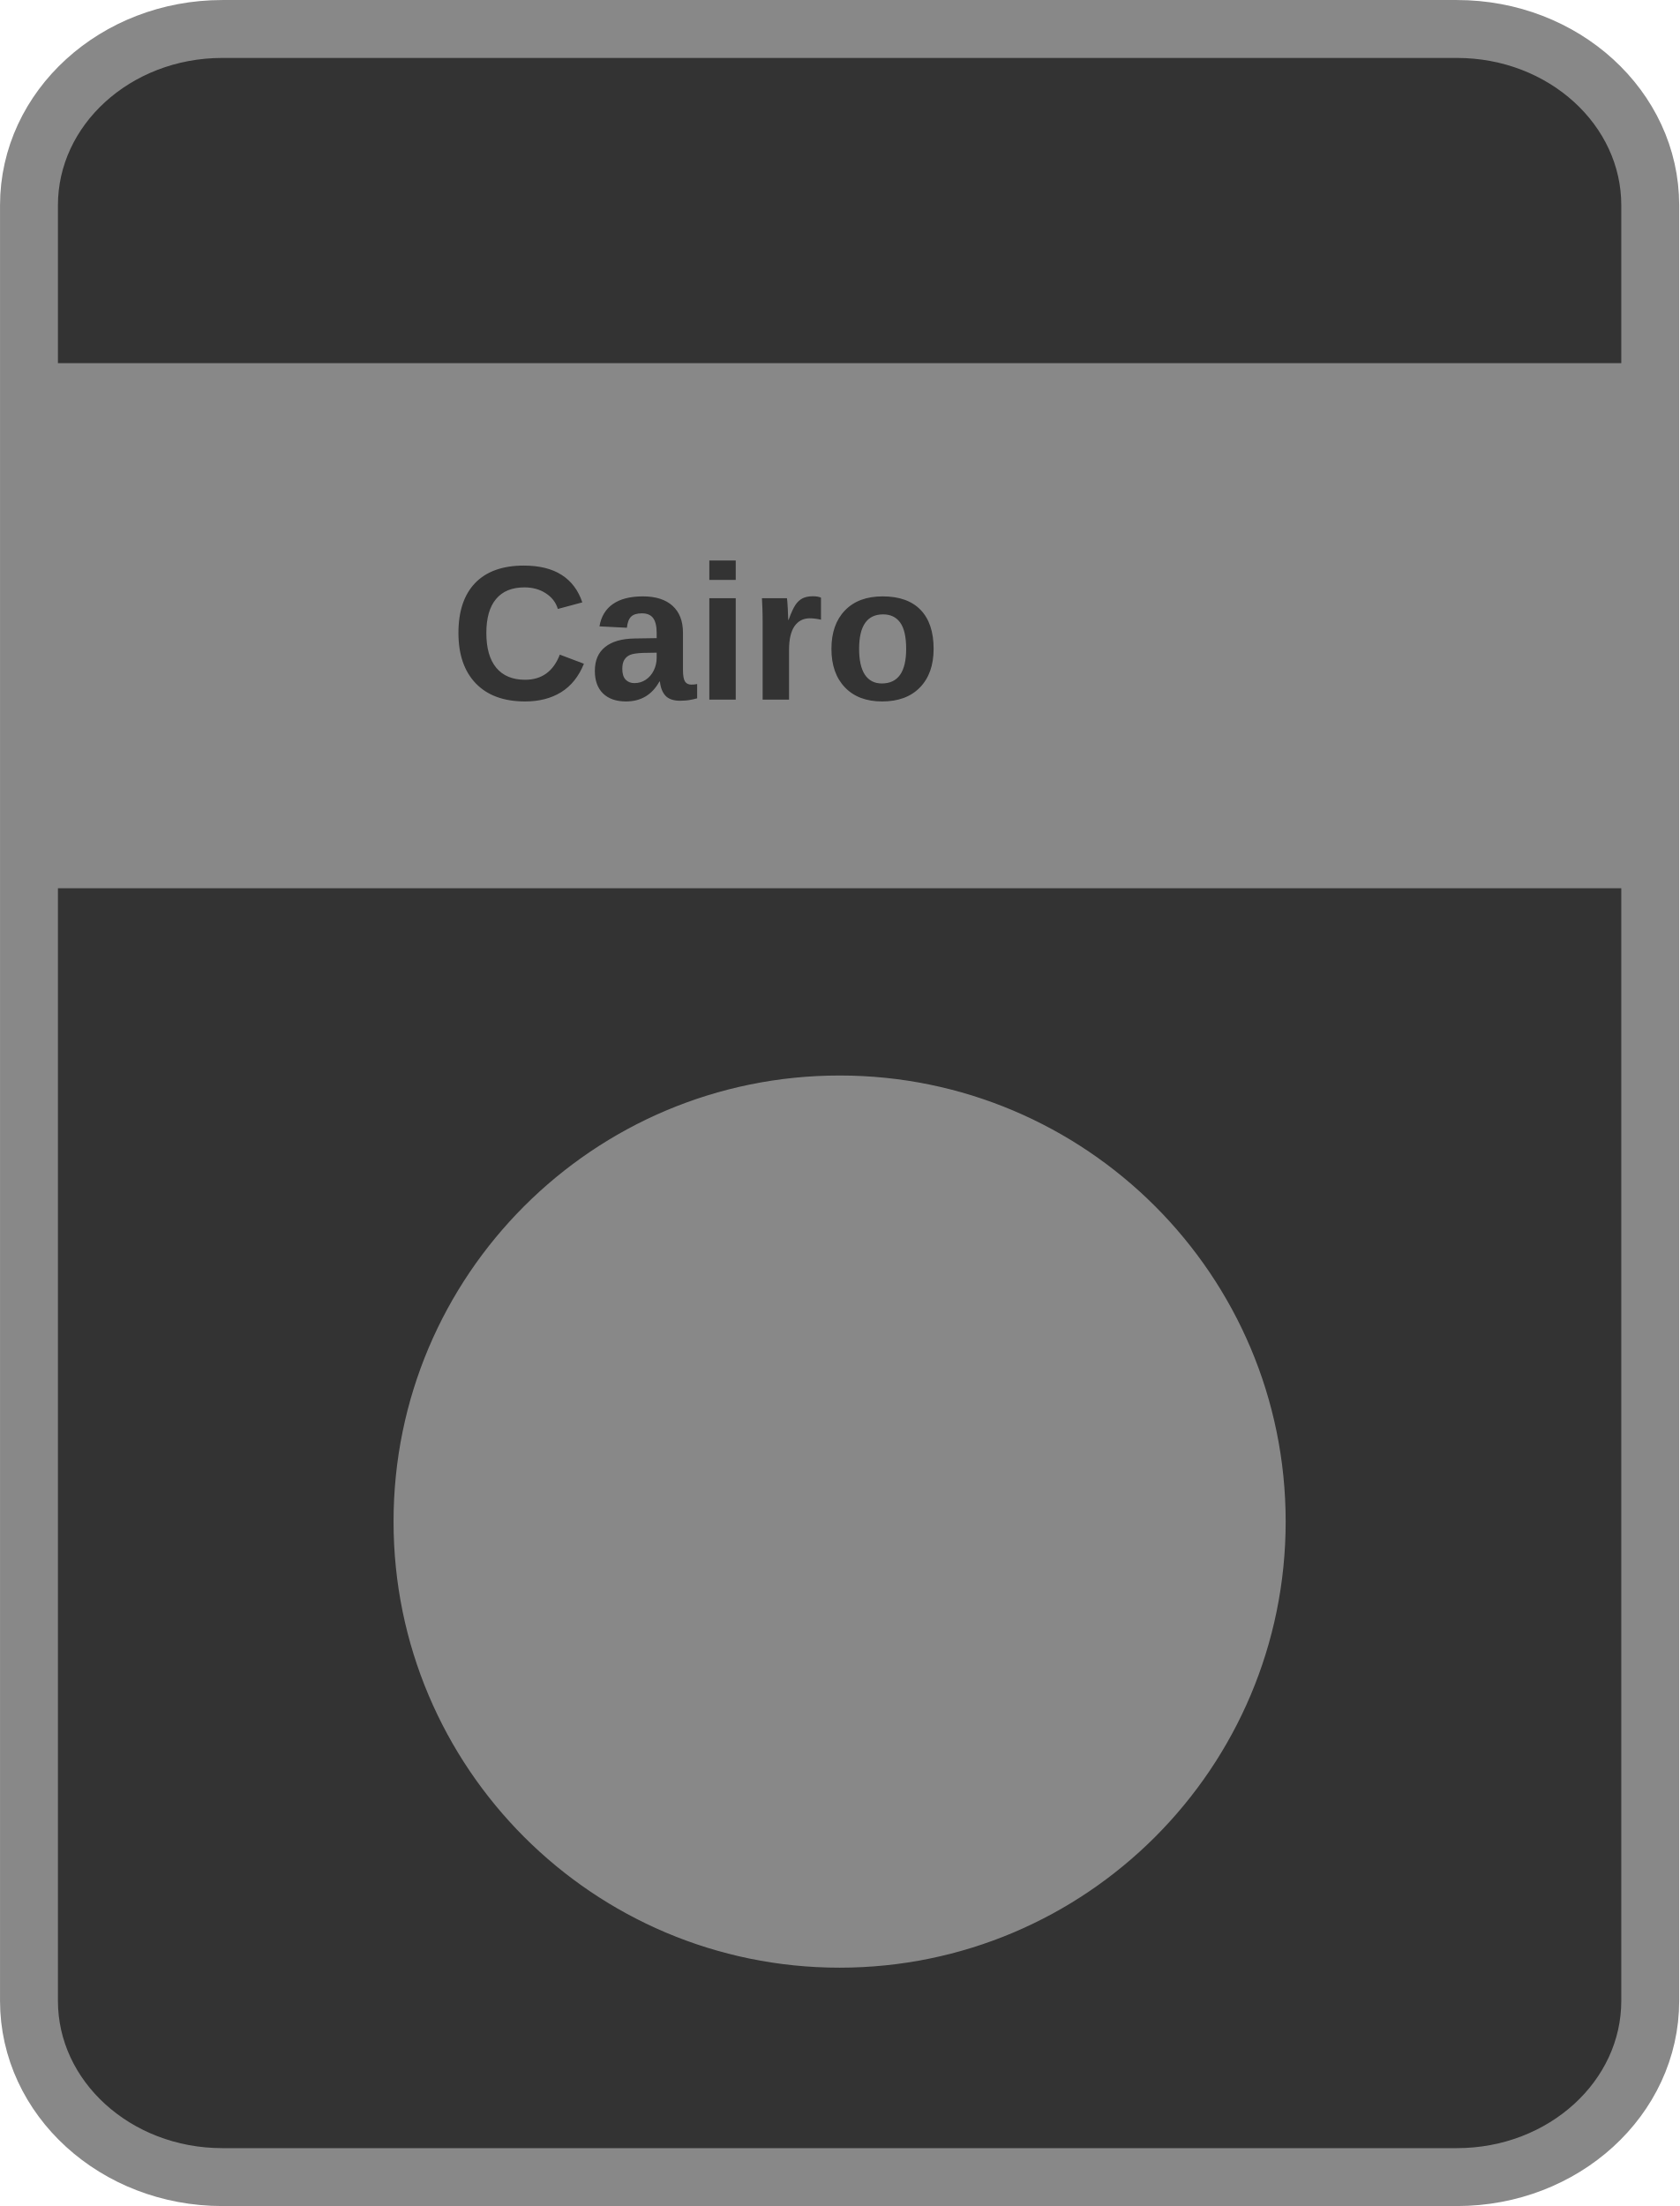
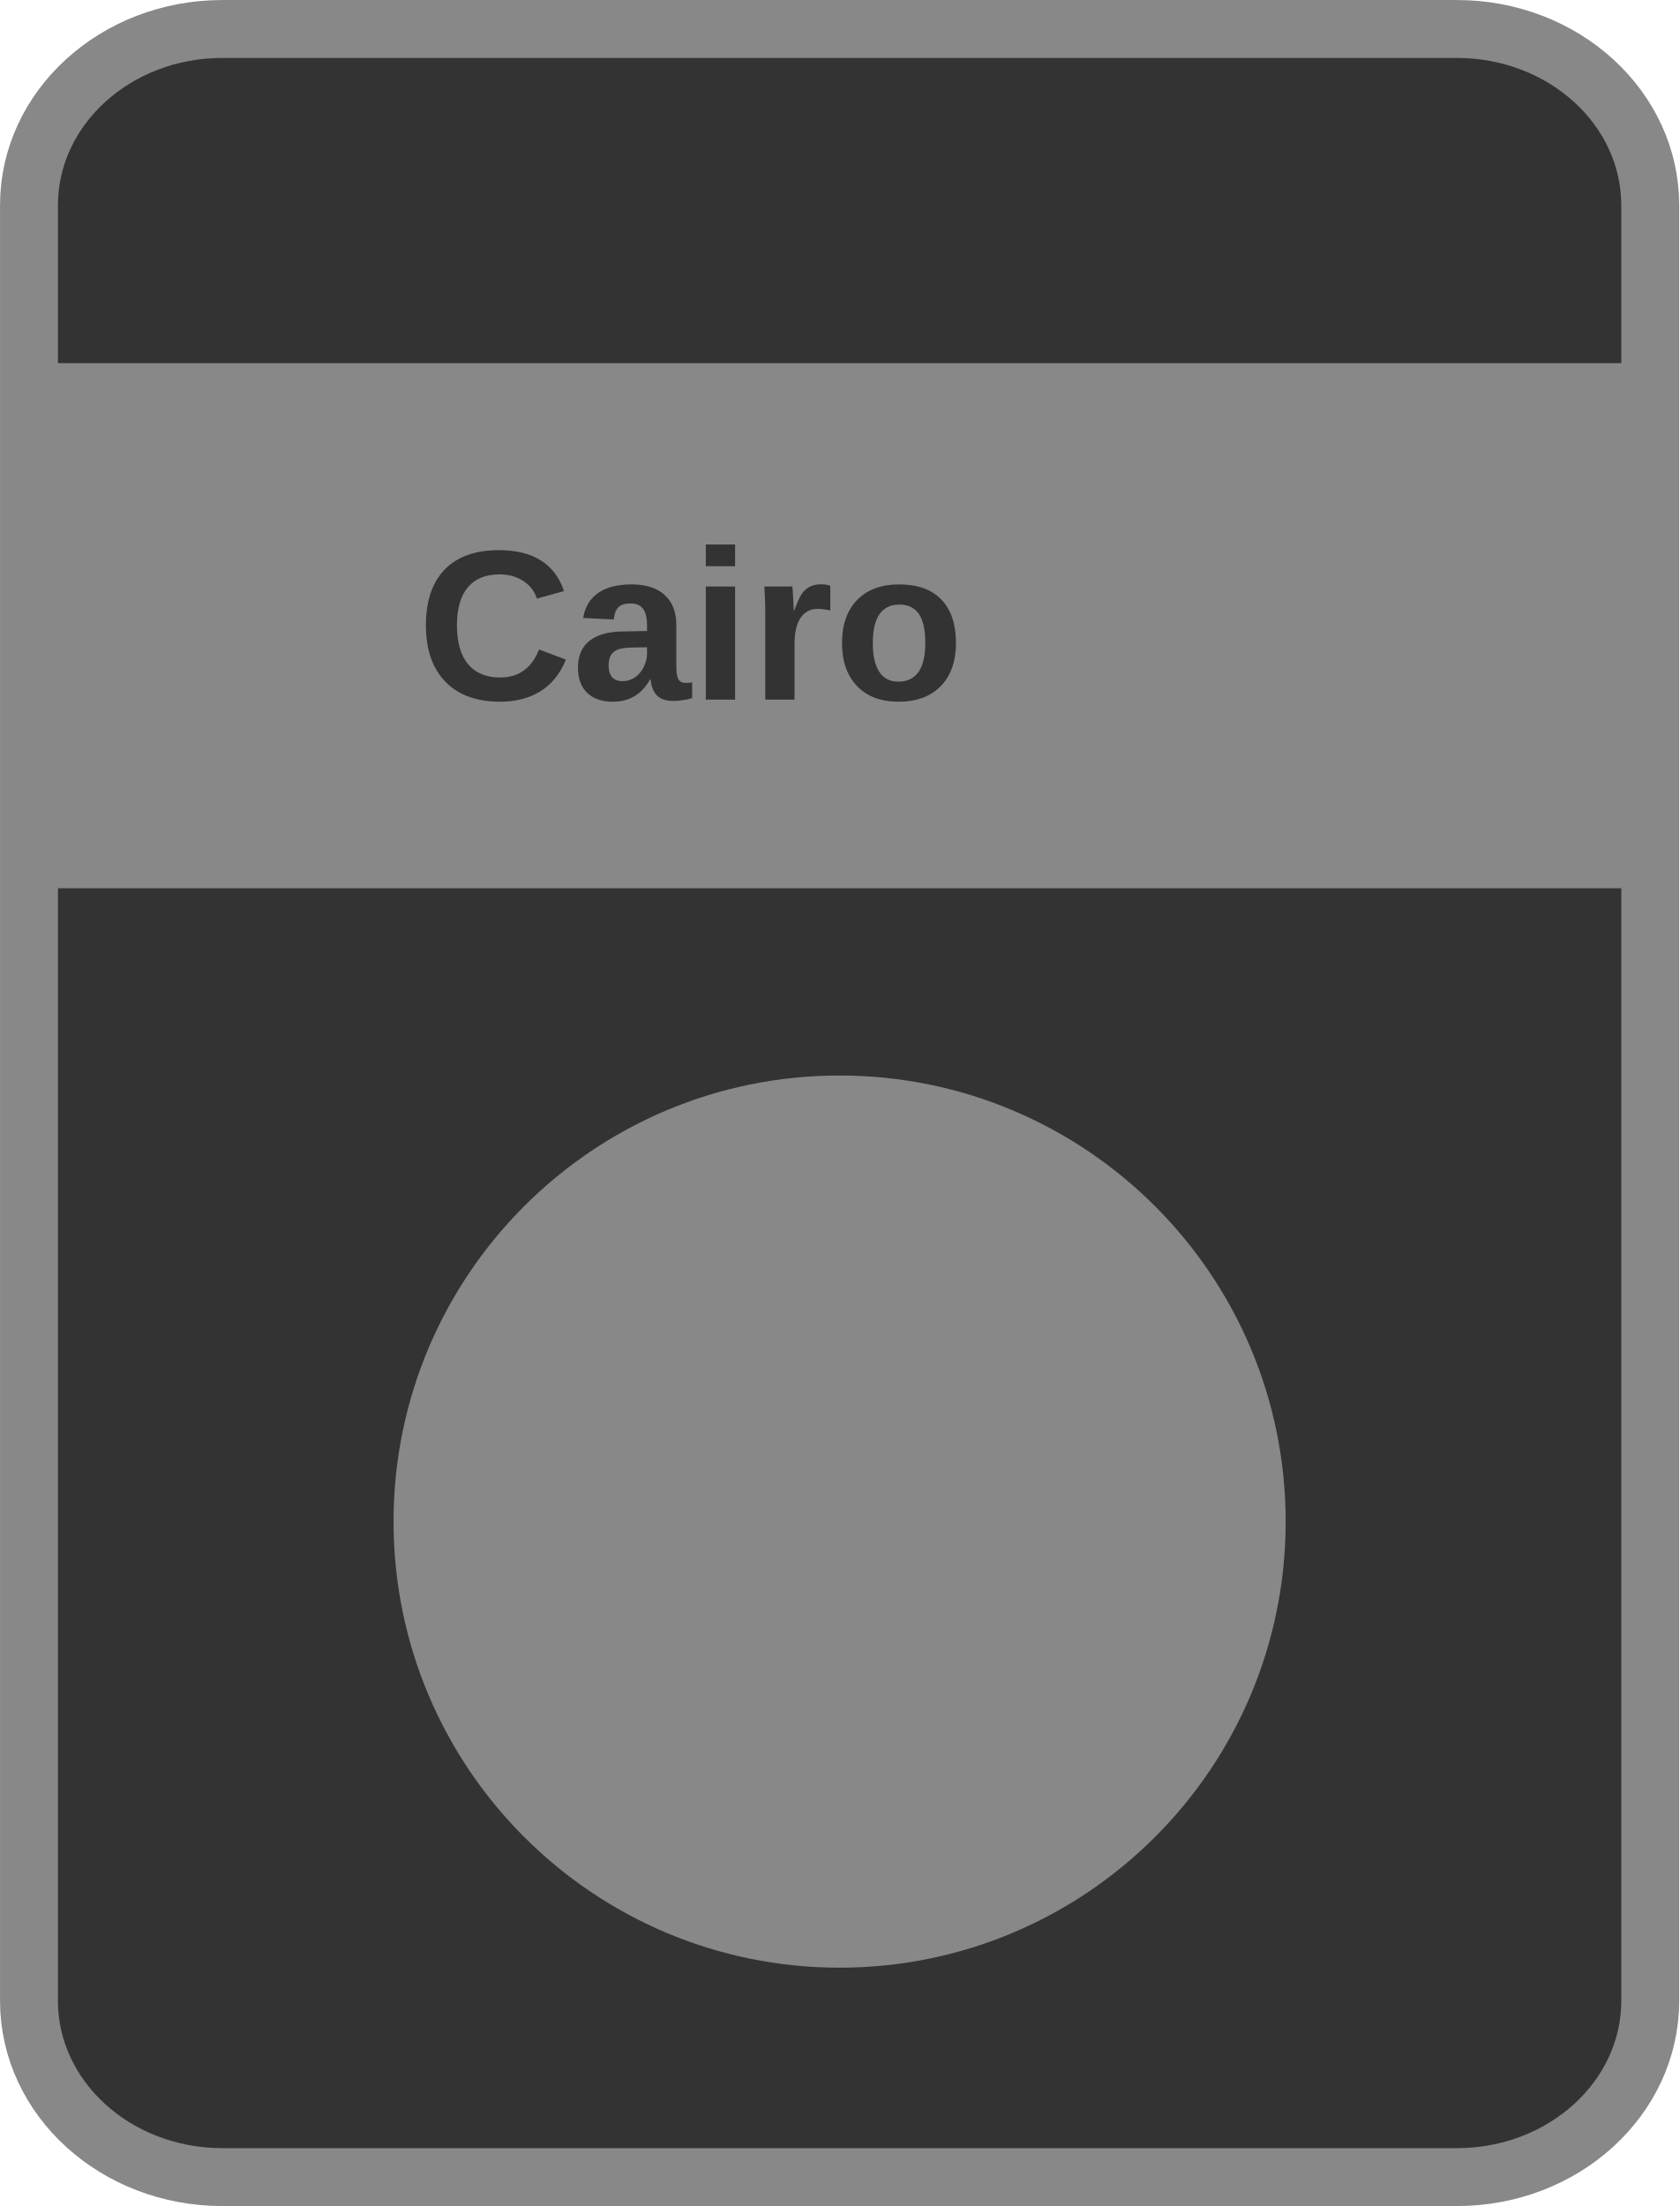
<svg xmlns="http://www.w3.org/2000/svg" id="svg2" viewBox="0 0 227.485 298.841" height="100%" width="100%" version="1.1">
  <g id="layer1" transform="translate(-236.1943,-194.3743)">
    <rect id="rect2985" rx="26.198" ry="23.883" height="291" width="219.64" stroke="#888" stroke-dasharray="none" x="240.12" y="198.3" stroke-miterlimit="4" stroke-width="7.845" fill="#333" />
    <path id="path3813" d="m408.87,400.5a58.93,58.93,0,0,1,-117.86,0,58.93,58.93,0,1,1,117.86,0z" stroke="#888" stroke-miterlimit="4" stroke-dasharray="none" stroke-width="3" fill="#888" />
    <rect id="rect3760" stroke-linejoin="miter" stroke-width="2" rx="0" ry="0" stroke-dashoffset="0" width="217.56" stroke="#888" stroke-dasharray="none" x="241.21" y="244.57" stroke-miterlimit="4" height="69.132" fill="#888" />
-     <text id="text3762" style="writing-mode:lr-tb;letter-spacing:0px;text-anchor:middle;word-spacing:0px;text-align:center;" line-height="0%" font-family="Arial" xml:space="preserve" font-size="28px" font-style="normal" font-stretch="normal" font-variant="normal" y="289.15" x="349.916" font-weight="bold" fill="#333333">
-       <tspan id="tspan3764" style="writing-mode:lr-tb;text-anchor:middle;text-align:center;" font-size="26px" y="289.15" font-stretch="normal" font-variant="normal" font-style="normal" x="349.916" font-family="Arial" line-height="0%">Cairo</tspan>
+     <text id="text3762" style="writing-mode:lr-tb;letter-spacing:0px;text-anchor:middle;word-spacing:0px;text-align:center;" line-height="0%" font-family="Arial" xml:space="preserve" font-size="29px" font-style="normal" font-stretch="normal" font-variant="normal" y="289.15" x="349.916" font-weight="bold" fill="#333333">
+       <tspan id="tspan3764" style="writing-mode:lr-tb;text-anchor:middle;text-align:center;" font-size="29px" y="289.15" font-stretch="normal" font-variant="normal" font-style="normal" x="349.916" font-family="Arial" line-height="0%">Cairo</tspan>
    </text>
  </g>
</svg>
